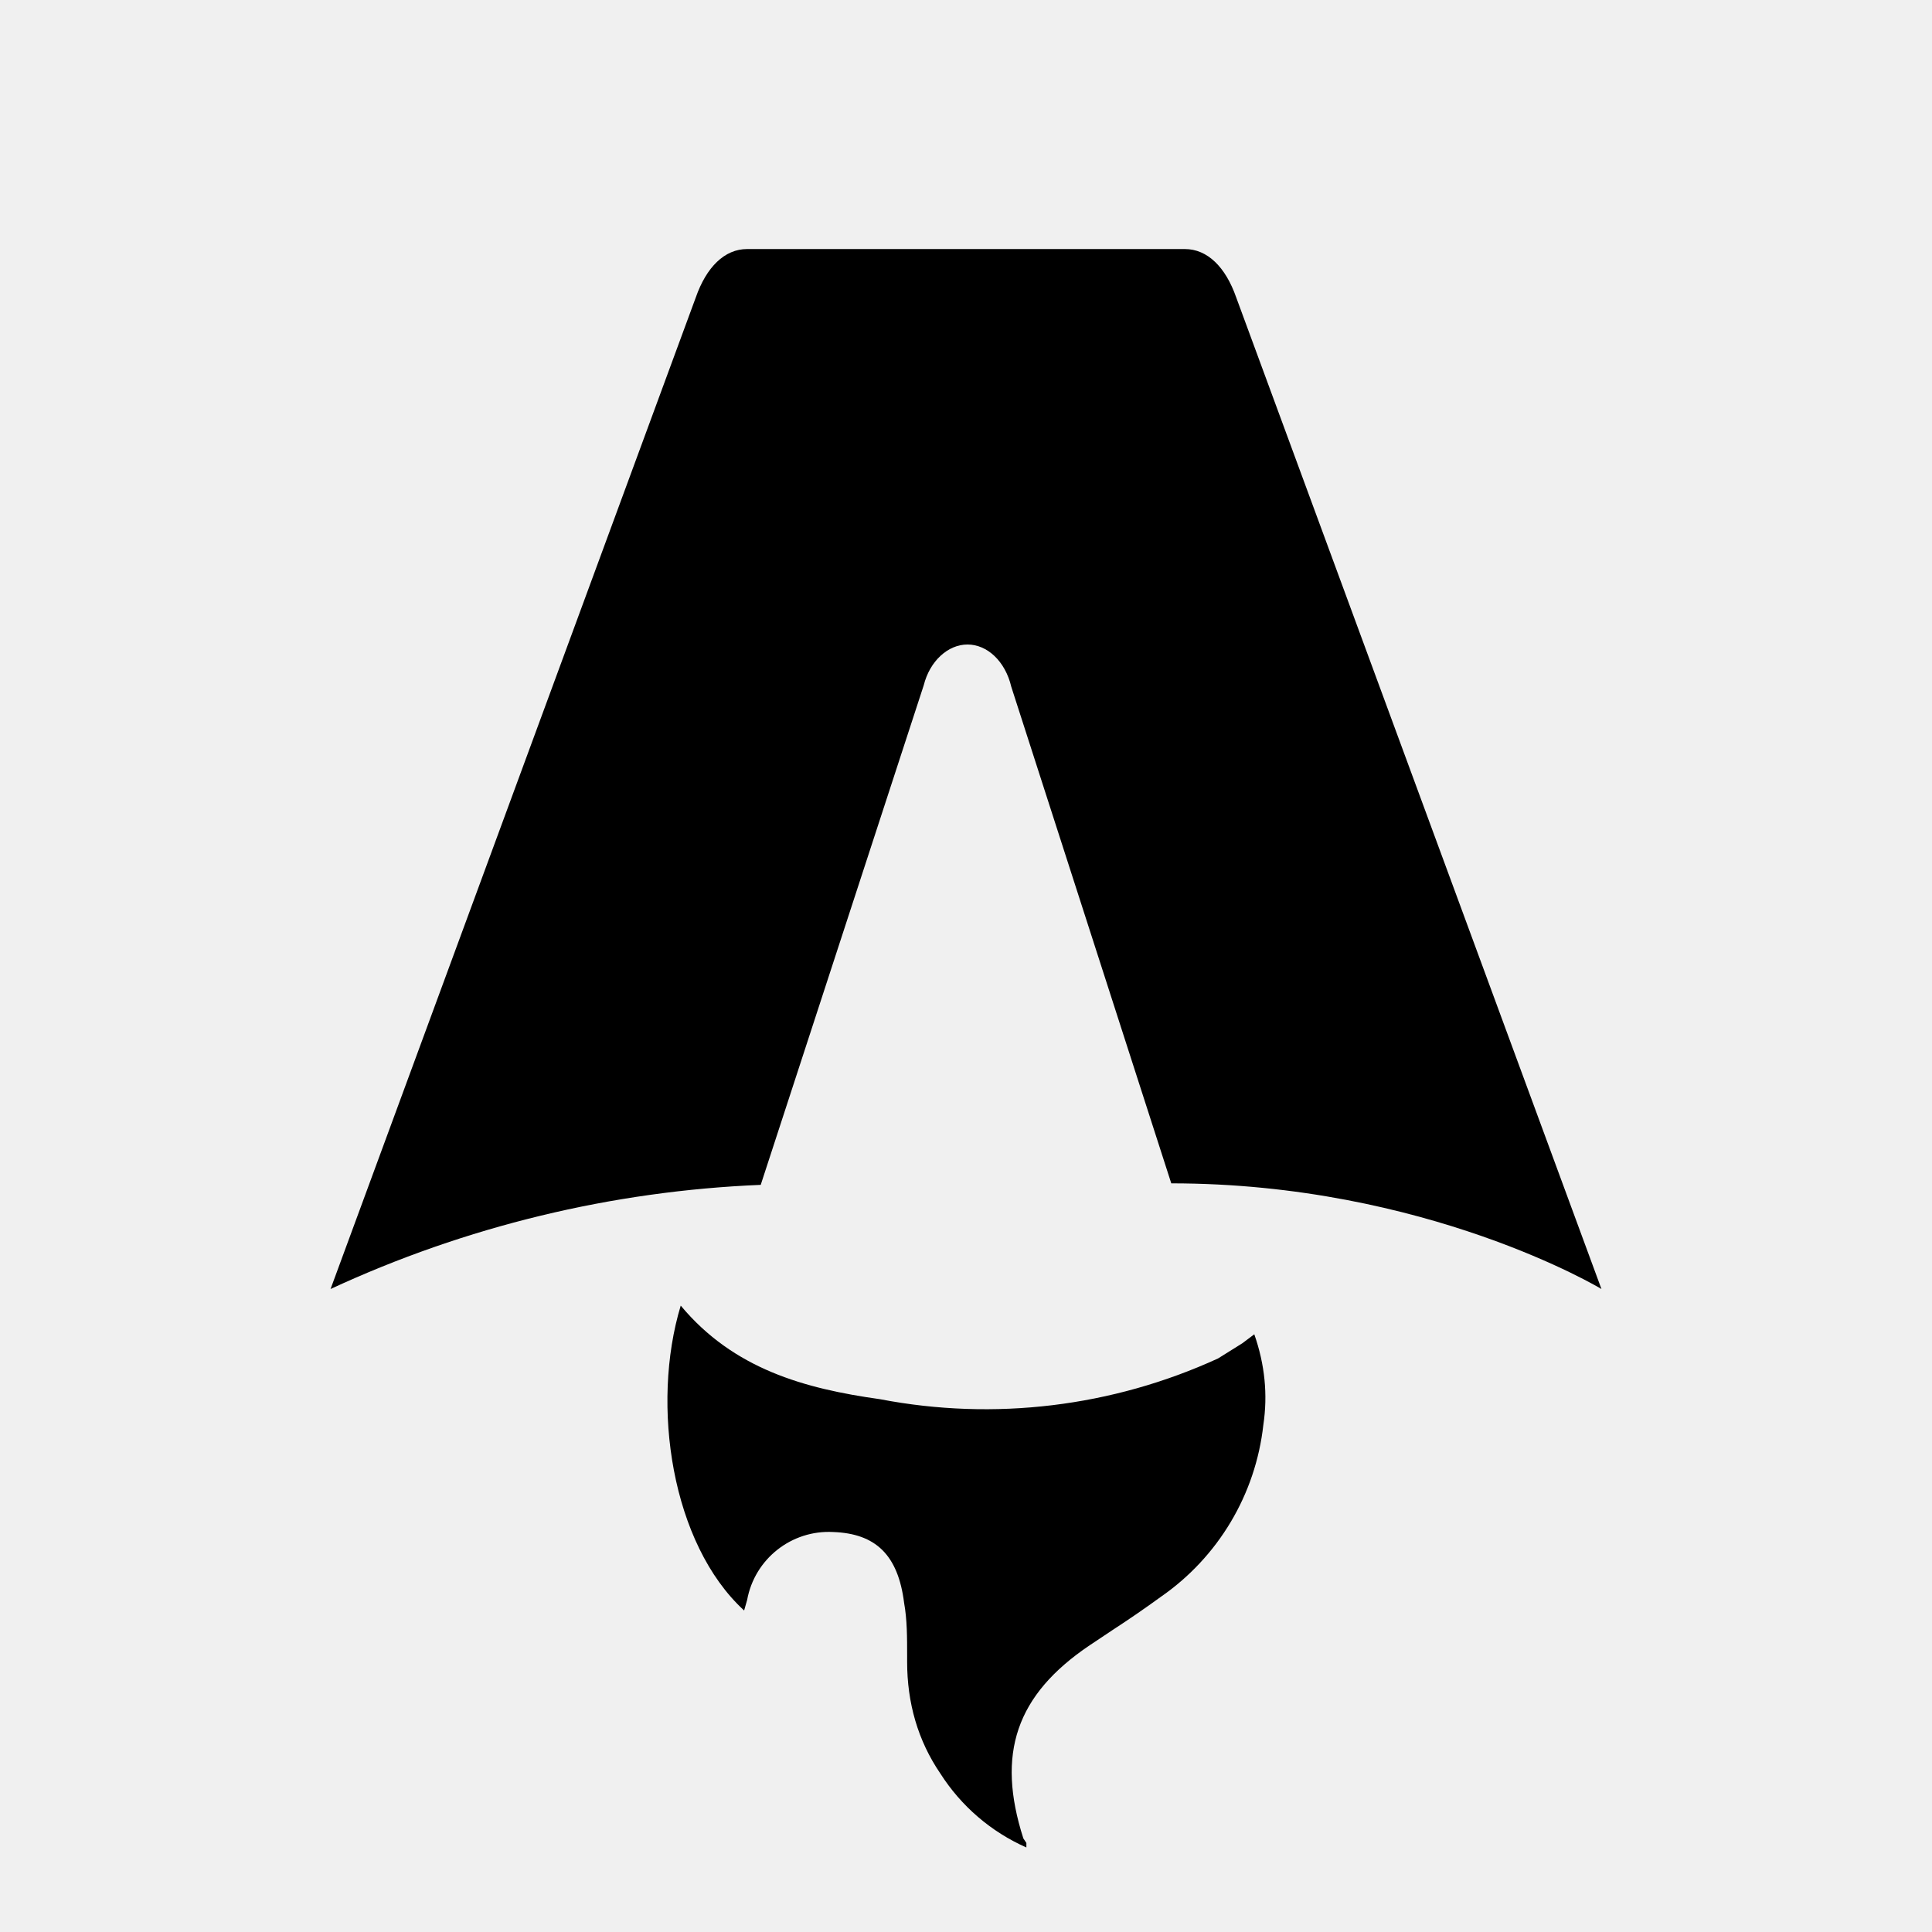
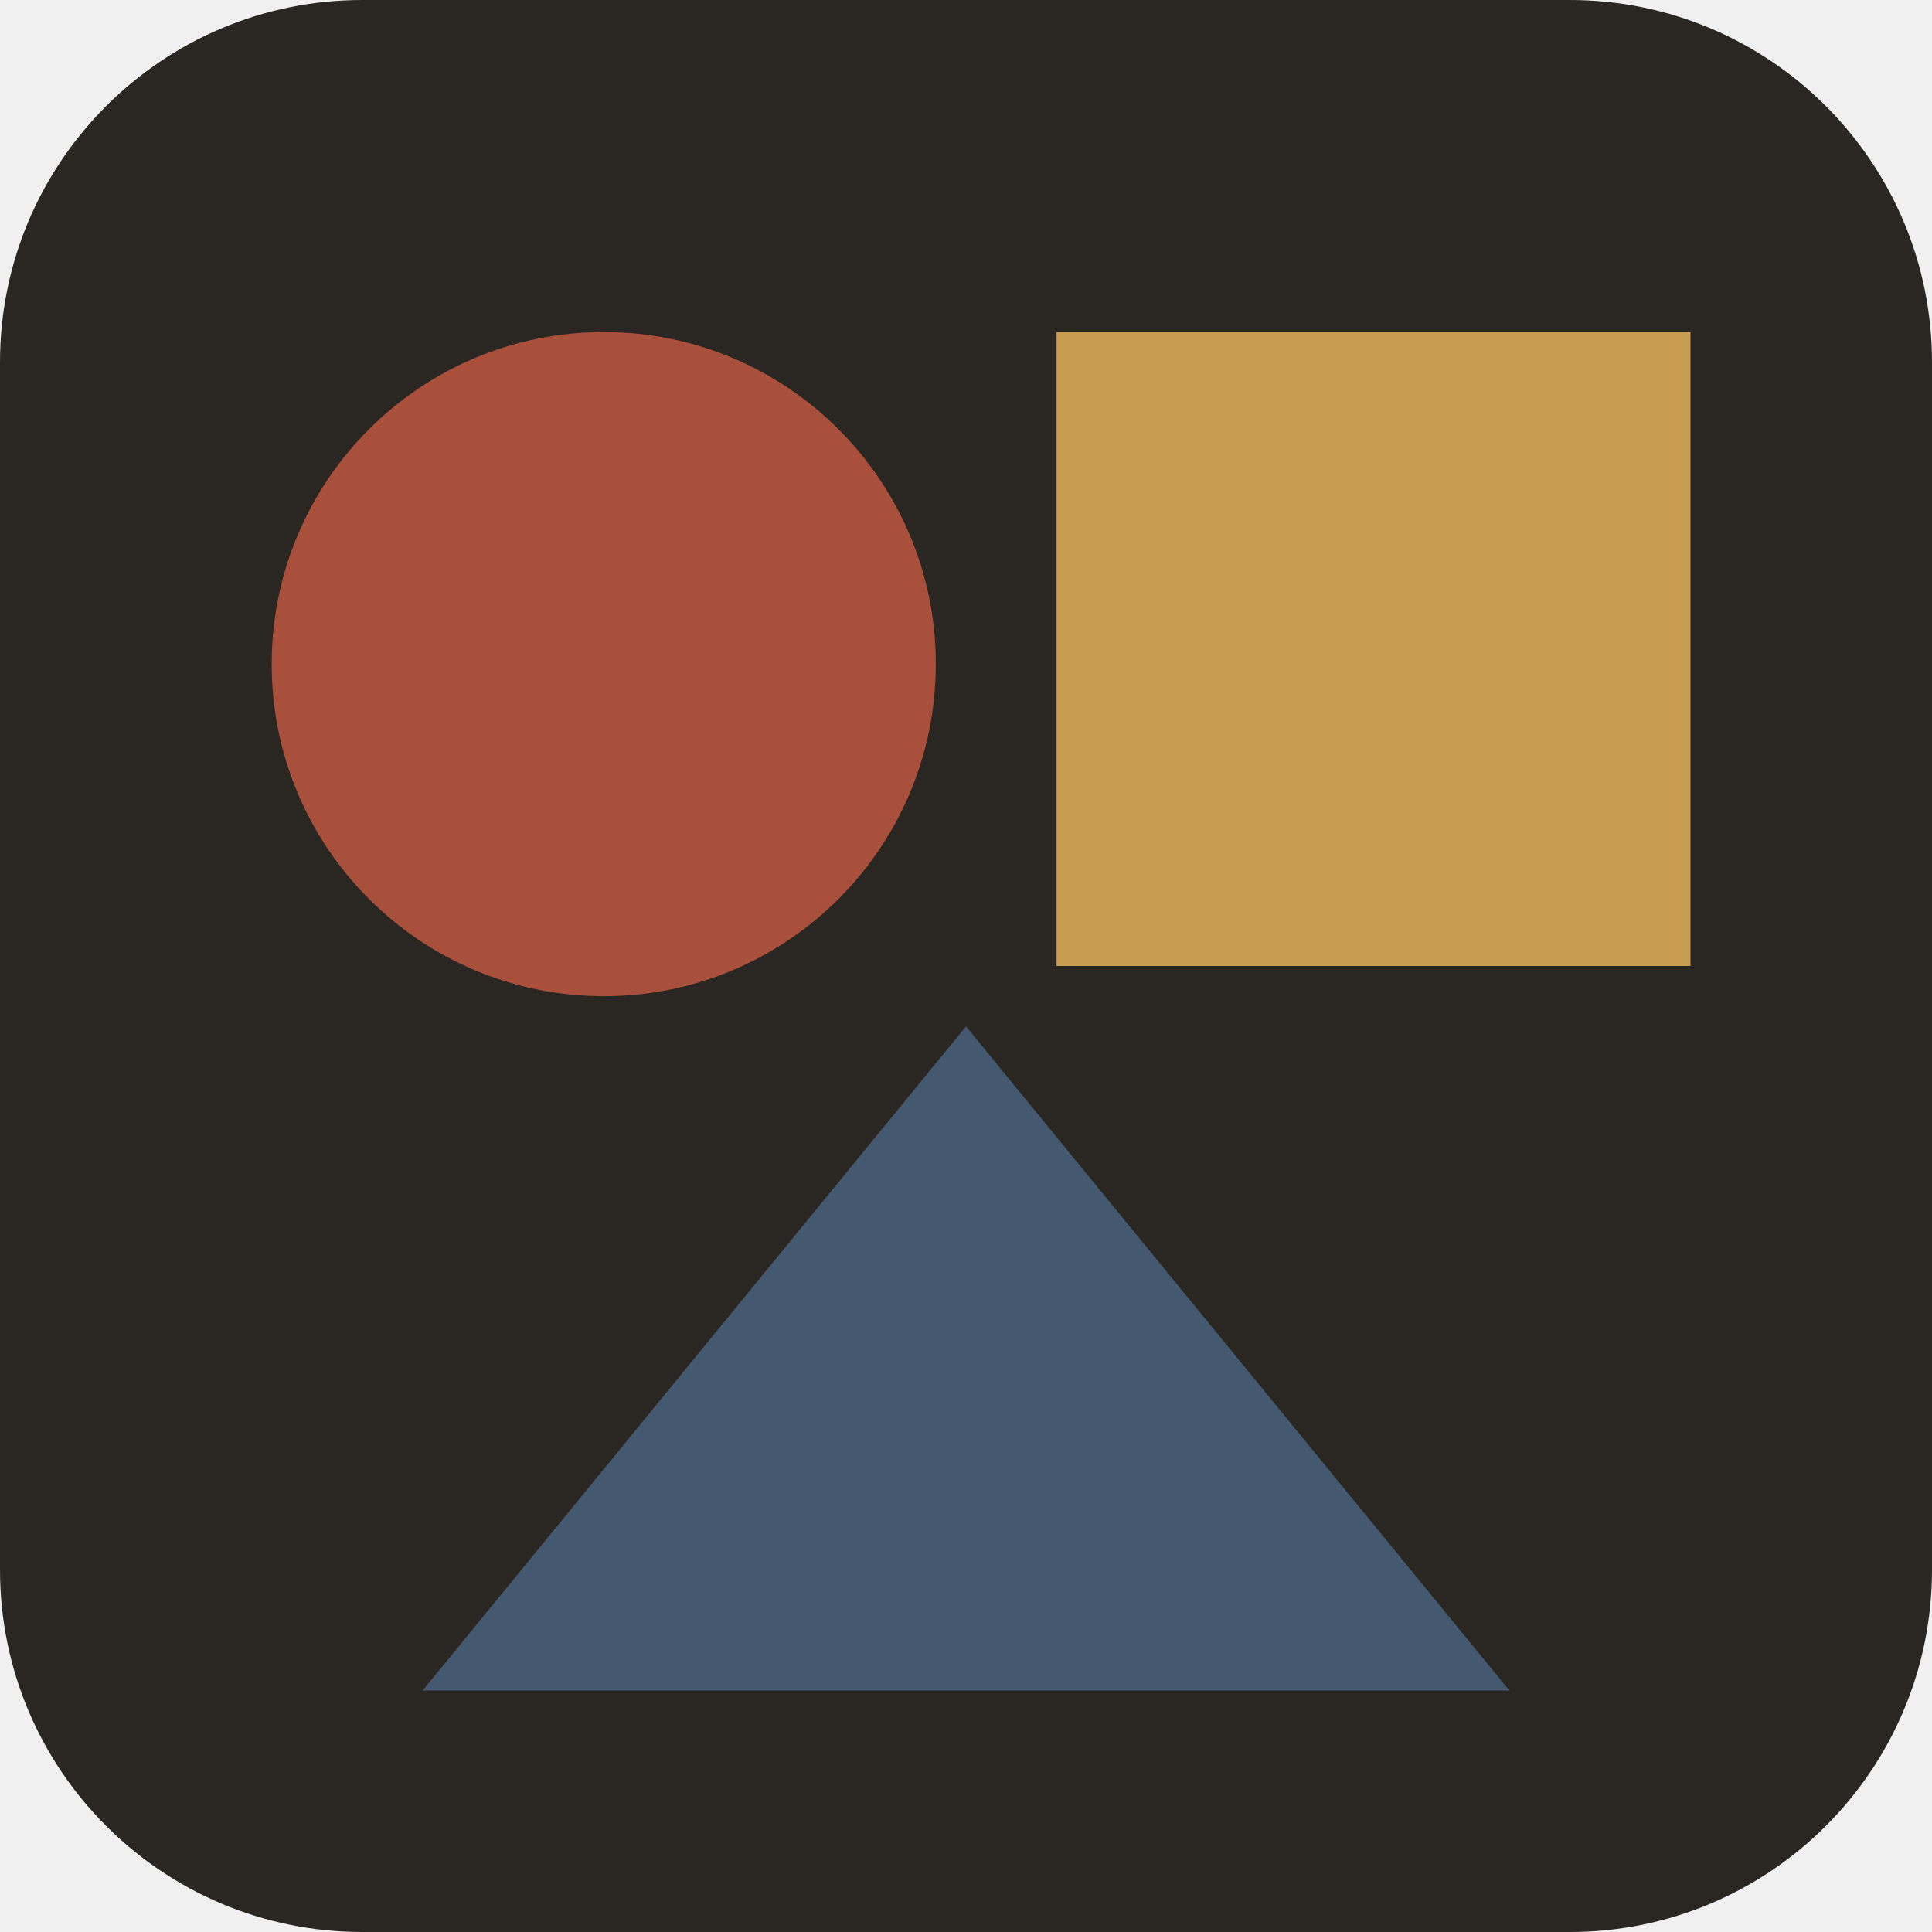
- <svg xmlns="http://www.w3.org/2000/svg" fill="none" viewBox="0 0 128 128">
-   <path d="M50.4 78.5a75.1 75.1 0 0 0-28.5 6.9l24.2-65.7c.7-2 1.9-3.2 3.4-3.2h29c1.5 0 2.7 1.2 3.4 3.2l24.2 65.7s-11.6-7-28.5-7L67 45.5c-.4-1.7-1.6-2.8-2.9-2.8-1.3 0-2.5 1.1-2.9 2.7L50.4 78.5Zm-1.1 28.2Zm-4.2-20.2c-2 6.6-.6 15.8 4.2 20.2a17.5 17.5 0 0 1 .2-.7 5.5 5.5 0 0 1 5.7-4.5c2.8.1 4.3 1.5 4.7 4.7.2 1.1.2 2.3.2 3.5v.4c0 2.7.7 5.2 2.2 7.4a13 13 0 0 0 5.7 4.9v-.3l-.2-.3c-1.8-5.6-.5-9.5 4.4-12.8l1.5-1a73 73 0 0 0 3.2-2.2 16 16 0 0 0 6.8-11.4c.3-2 .1-4-.6-6l-.8.6-1.6 1a37 37 0 0 1-22.4 2.7c-5-.7-9.7-2-13.2-6.2Z" />
-   <style>
-         path { fill: #000; }
-         @media (prefers-color-scheme: dark) {
-             path { fill: #FFF; }
-         }
-     </style>
+ <svg xmlns="http://www.w3.org/2000/svg" viewBox="0 0 64 64">
+   <rect width="64" height="64" rx="12" fill="#2a2622" />
+   <circle cx="20" cy="22" r="11" fill="#a9503d" />
+   <rect x="35" y="11" width="21" height="21" fill="#c79d4f" />
+   <path d="M32 34 L50 56 L14 56 Z" fill="#44596f" />
</svg>
